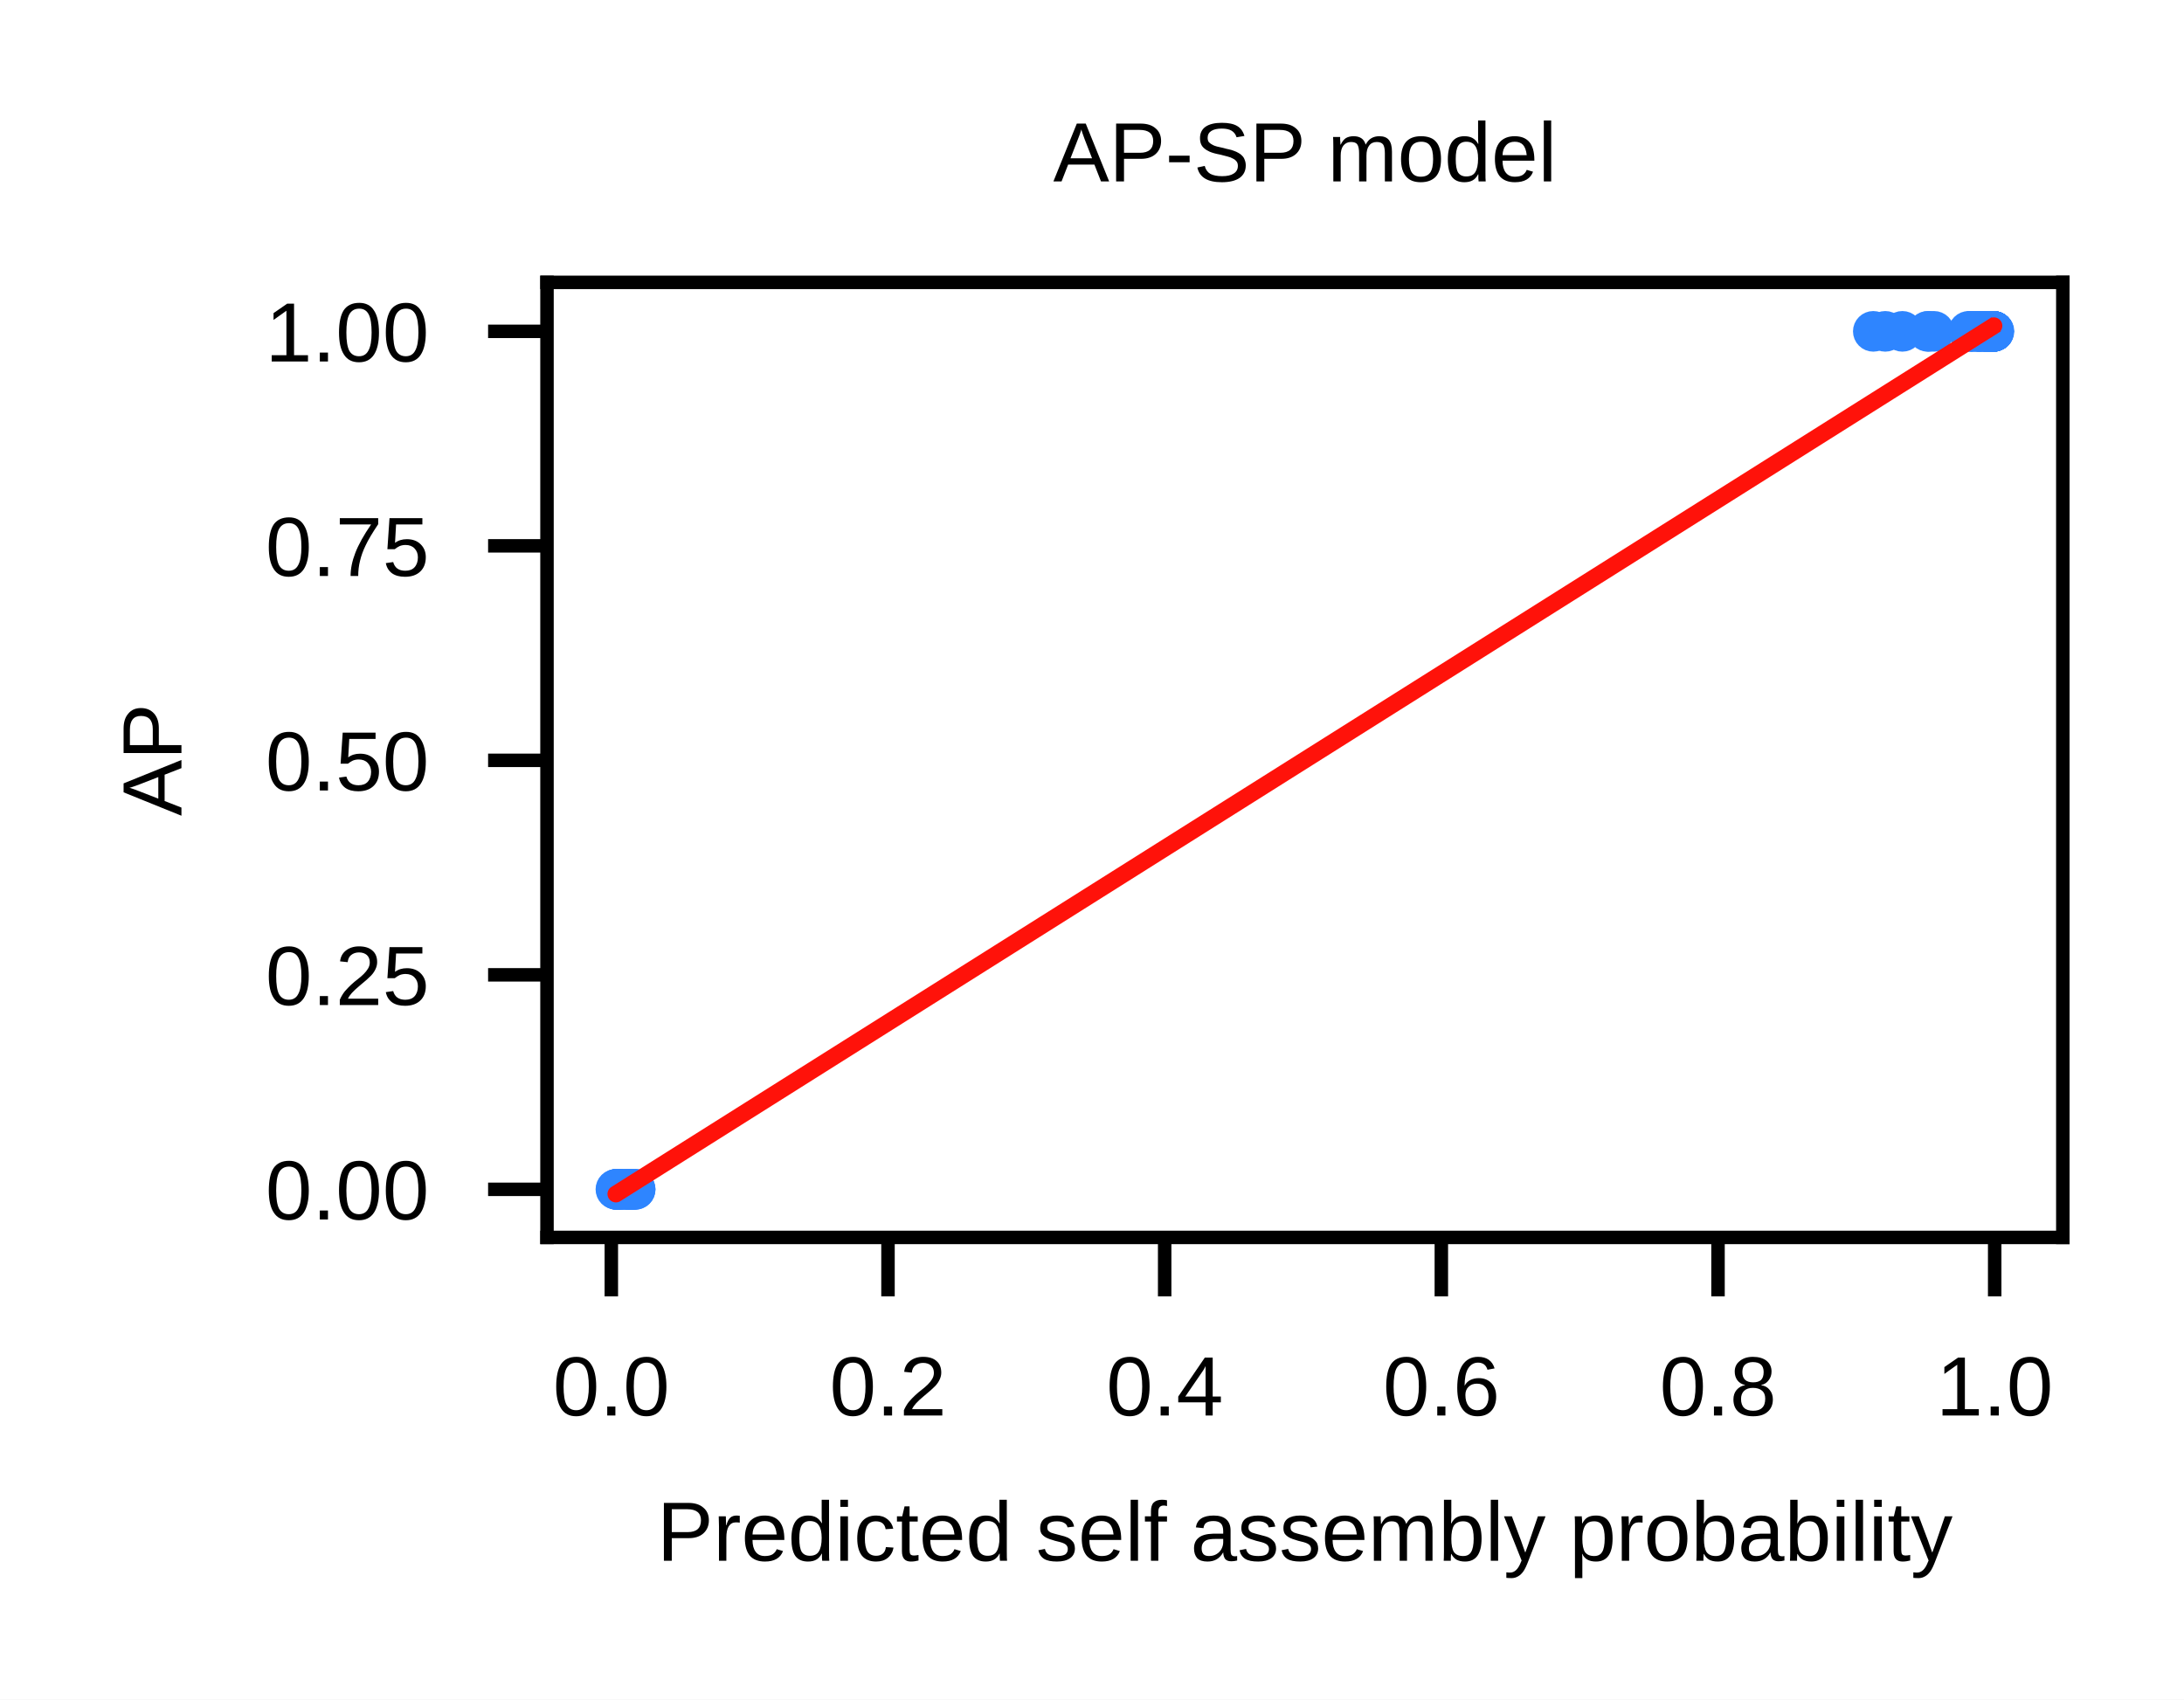
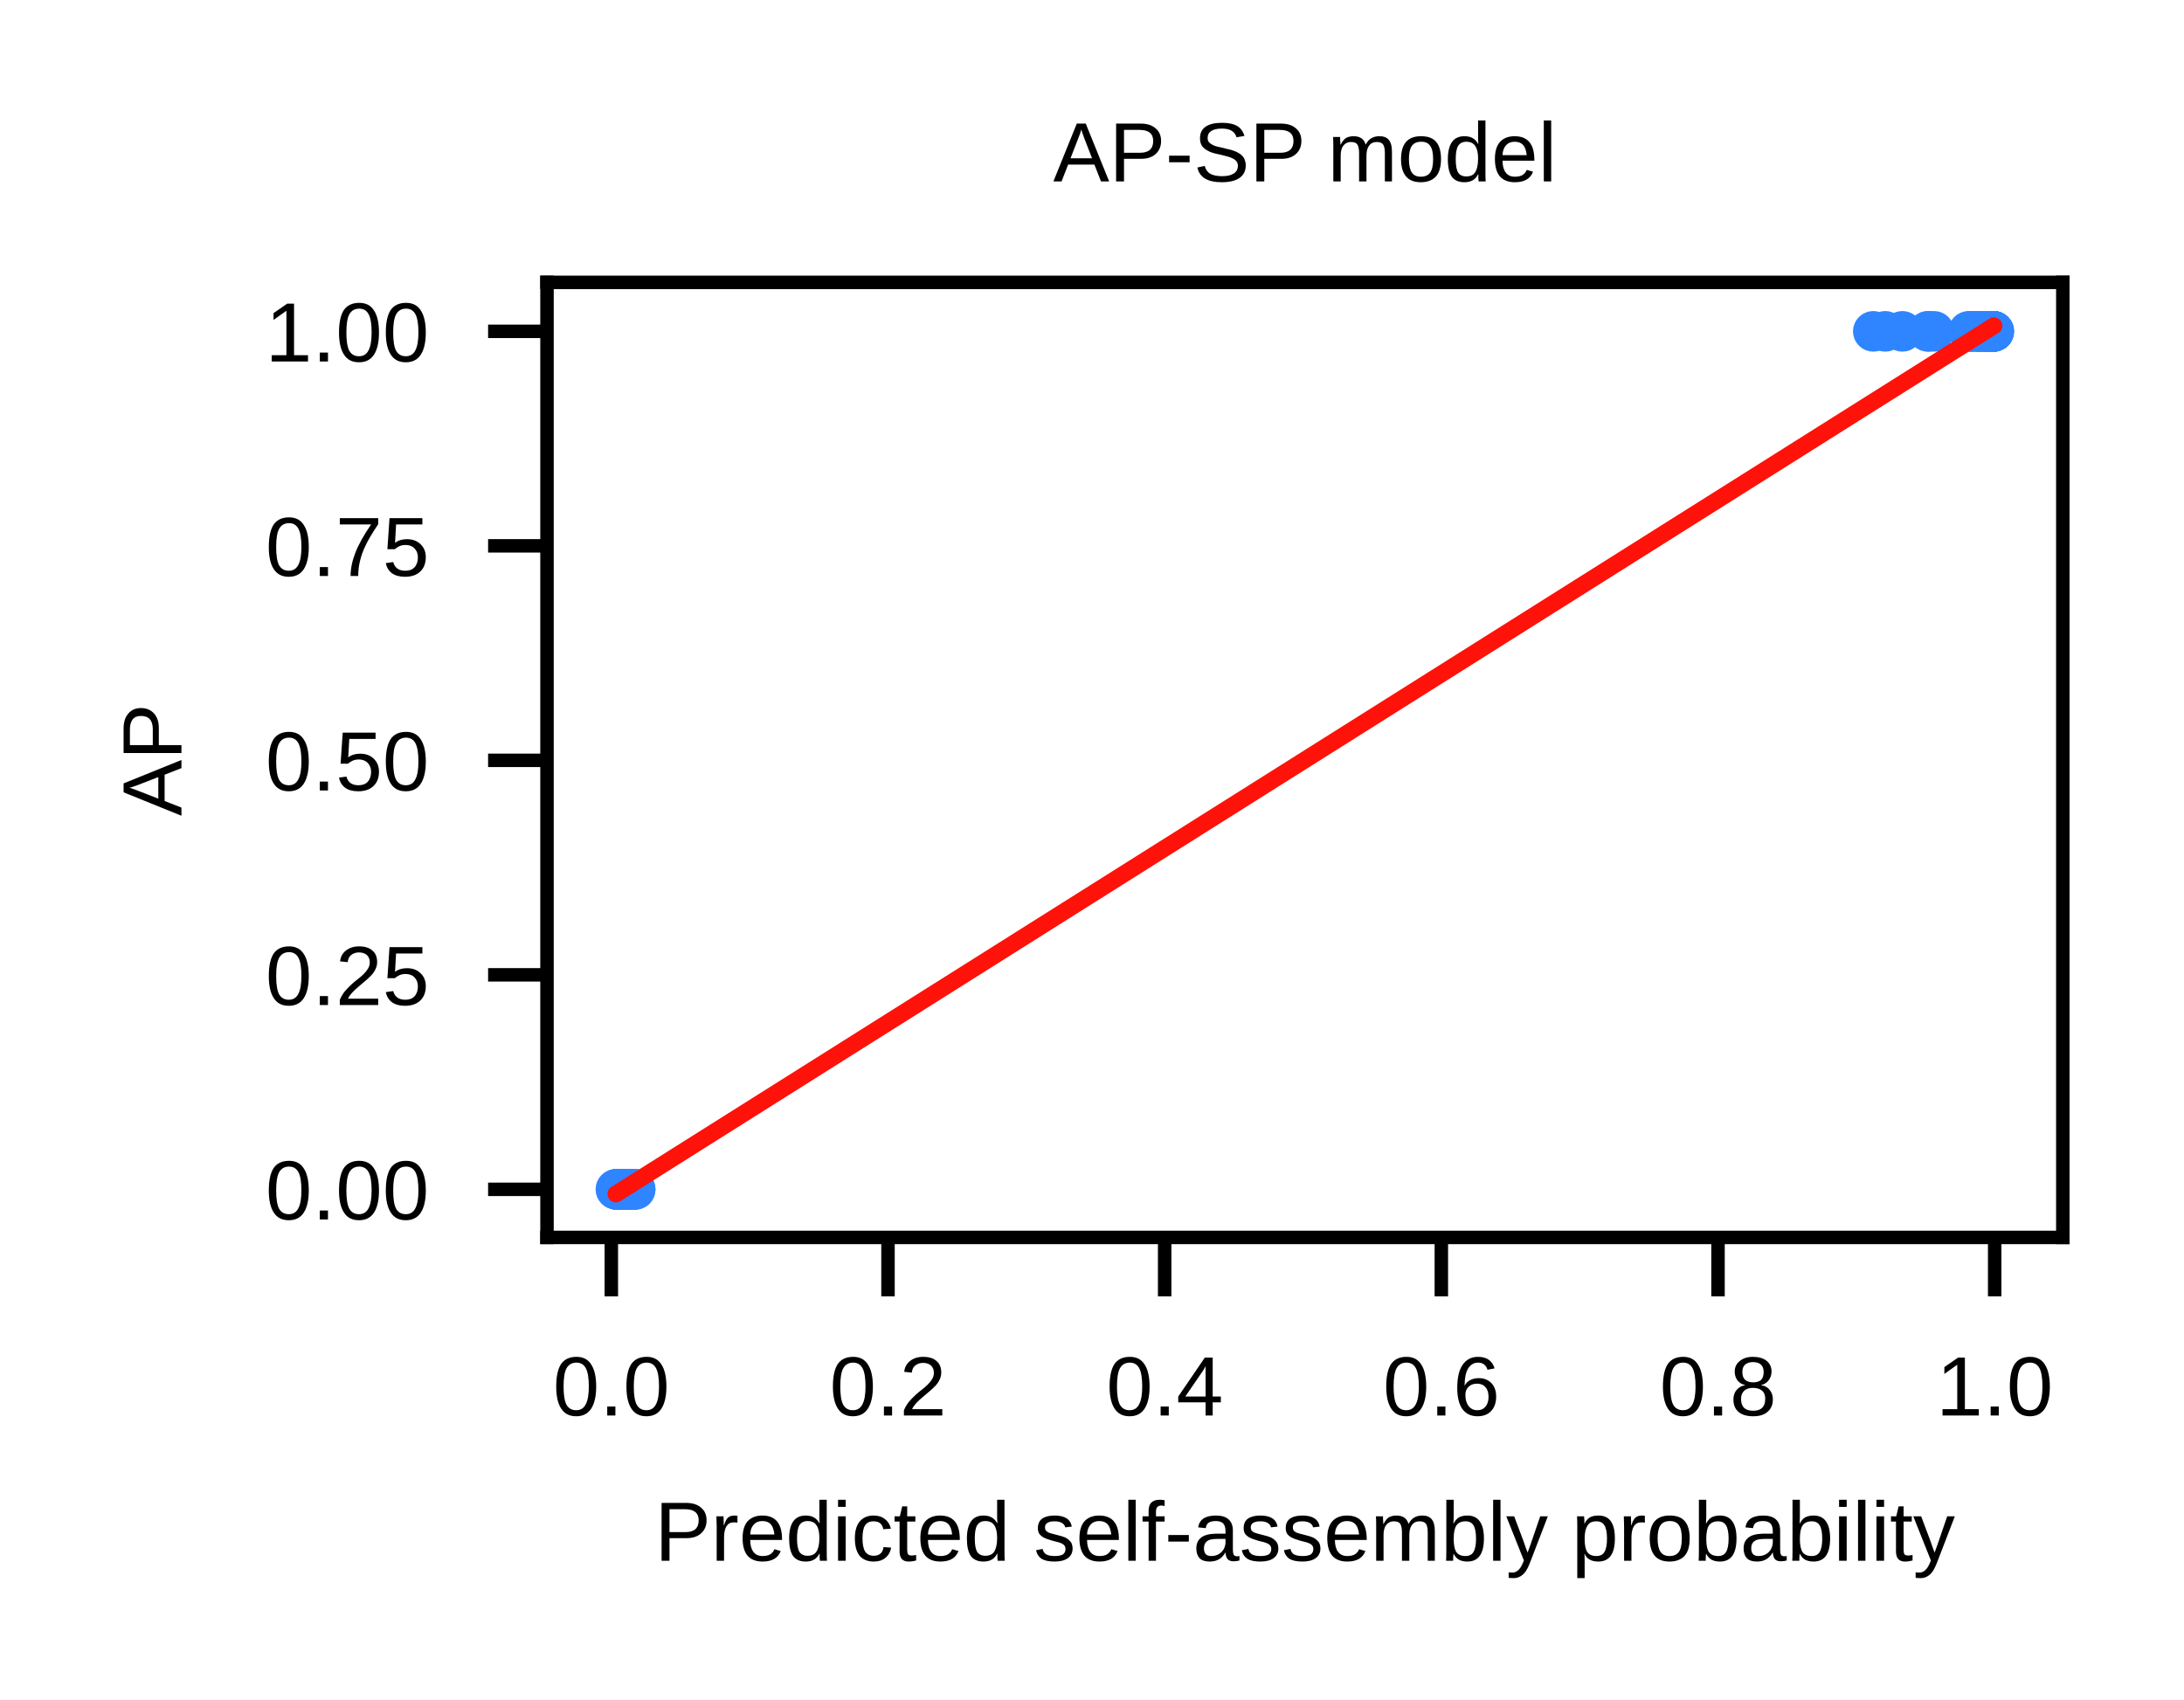
<svg xmlns="http://www.w3.org/2000/svg" xmlns:xlink="http://www.w3.org/1999/xlink" width="129.774pt" height="100.993pt" viewBox="0 0 129.774 100.993" version="1.1">
  <defs>
    <style type="text/css">*{stroke-linejoin: round; stroke-linecap: butt}</style>
  </defs>
  <g id="figure_1">
    <g id="patch_1">
      <path d="M 0 100.993  L 129.774 100.993  L 129.774 0  L 0 0  z " style="fill: #ffffff" />
    </g>
    <g id="axes_1">
      <g id="patch_2">
        <path d="M 32.503 73.529  L 122.574 73.529  L 122.574 16.779  L 32.503 16.779  z " style="fill: #ffffff" />
      </g>
      <g id="PathCollection_1">
        <defs>
-           <path id="mf78490fd3c" d="M 0 0.707  C 0.188 0.707 0.367 0.633 0.5 0.5  C 0.633 0.367 0.707 0.188 0.707 0  C 0.707 -0.188 0.633 -0.367 0.5 -0.5  C 0.367 -0.633 0.188 -0.707 0 -0.707  C -0.188 -0.707 -0.367 -0.633 -0.5 -0.5  C -0.633 -0.367 -0.707 -0.188 -0.707 0  C -0.707 0.188 -0.633 0.367 -0.5 0.5  C -0.367 0.633 -0.188 0.707 0 0.707  z " style="stroke: #2e85ff" />
+           <path id="ma638ff4755" d="M 0 0.707  C 0.188 0.707 0.367 0.633 0.5 0.5  C 0.633 0.367 0.707 0.188 0.707 0  C 0.707 -0.188 0.633 -0.367 0.5 -0.5  C 0.367 -0.633 0.188 -0.707 0 -0.707  C -0.188 -0.707 -0.367 -0.633 -0.5 -0.5  C -0.633 -0.367 -0.707 -0.188 -0.707 0  C -0.707 0.188 -0.633 0.367 -0.5 0.5  C -0.367 0.633 -0.188 0.707 0 0.707  z " style="stroke: #2e85ff" />
        </defs>
-         <g clip-path="url(#pa67c9d4b3b)">
-           <use xlink:href="#mf78490fd3c" x="118.194" y="19.689" style="fill: #2e85ff; stroke: #2e85ff" />
-           <use xlink:href="#mf78490fd3c" x="118.103" y="19.689" style="fill: #2e85ff; stroke: #2e85ff" />
-           <use xlink:href="#mf78490fd3c" x="118.064" y="19.689" style="fill: #2e85ff; stroke: #2e85ff" />
-           <use xlink:href="#mf78490fd3c" x="118.055" y="19.689" style="fill: #2e85ff; stroke: #2e85ff" />
-           <use xlink:href="#mf78490fd3c" x="117.923" y="19.689" style="fill: #2e85ff; stroke: #2e85ff" />
-           <use xlink:href="#mf78490fd3c" x="117.89" y="19.689" style="fill: #2e85ff; stroke: #2e85ff" />
-           <use xlink:href="#mf78490fd3c" x="117.685" y="19.689" style="fill: #2e85ff; stroke: #2e85ff" />
-           <use xlink:href="#mf78490fd3c" x="117.598" y="19.689" style="fill: #2e85ff; stroke: #2e85ff" />
-           <use xlink:href="#mf78490fd3c" x="117.596" y="19.689" style="fill: #2e85ff; stroke: #2e85ff" />
-           <use xlink:href="#mf78490fd3c" x="117.553" y="19.689" style="fill: #2e85ff; stroke: #2e85ff" />
-           <use xlink:href="#mf78490fd3c" x="117.529" y="19.689" style="fill: #2e85ff; stroke: #2e85ff" />
-           <use xlink:href="#mf78490fd3c" x="117.288" y="19.689" style="fill: #2e85ff; stroke: #2e85ff" />
-           <use xlink:href="#mf78490fd3c" x="114.92" y="19.689" style="fill: #2e85ff; stroke: #2e85ff" />
-           <use xlink:href="#mf78490fd3c" x="114.612" y="19.689" style="fill: #2e85ff; stroke: #2e85ff" />
-           <use xlink:href="#mf78490fd3c" x="114.55" y="19.689" style="fill: #2e85ff; stroke: #2e85ff" />
-           <use xlink:href="#mf78490fd3c" x="113.041" y="19.689" style="fill: #2e85ff; stroke: #2e85ff" />
-           <use xlink:href="#mf78490fd3c" x="112.022" y="19.689" style="fill: #2e85ff; stroke: #2e85ff" />
-           <use xlink:href="#mf78490fd3c" x="111.312" y="19.689" style="fill: #2e85ff; stroke: #2e85ff" />
-           <use xlink:href="#mf78490fd3c" x="118.451" y="19.689" style="fill: #2e85ff; stroke: #2e85ff" />
-           <use xlink:href="#mf78490fd3c" x="118.427" y="19.689" style="fill: #2e85ff; stroke: #2e85ff" />
-           <use xlink:href="#mf78490fd3c" x="118.42" y="19.689" style="fill: #2e85ff; stroke: #2e85ff" />
-           <use xlink:href="#mf78490fd3c" x="118.408" y="19.689" style="fill: #2e85ff; stroke: #2e85ff" />
-           <use xlink:href="#mf78490fd3c" x="118.407" y="19.689" style="fill: #2e85ff; stroke: #2e85ff" />
-           <use xlink:href="#mf78490fd3c" x="118.4" y="19.689" style="fill: #2e85ff; stroke: #2e85ff" />
-           <use xlink:href="#mf78490fd3c" x="118.374" y="19.689" style="fill: #2e85ff; stroke: #2e85ff" />
-           <use xlink:href="#mf78490fd3c" x="118.373" y="19.689" style="fill: #2e85ff; stroke: #2e85ff" />
-           <use xlink:href="#mf78490fd3c" x="118.353" y="19.689" style="fill: #2e85ff; stroke: #2e85ff" />
-           <use xlink:href="#mf78490fd3c" x="118.304" y="19.689" style="fill: #2e85ff; stroke: #2e85ff" />
-           <use xlink:href="#mf78490fd3c" x="118.296" y="19.689" style="fill: #2e85ff; stroke: #2e85ff" />
-           <use xlink:href="#mf78490fd3c" x="118.291" y="19.689" style="fill: #2e85ff; stroke: #2e85ff" />
-           <use xlink:href="#mf78490fd3c" x="118.256" y="19.689" style="fill: #2e85ff; stroke: #2e85ff" />
-           <use xlink:href="#mf78490fd3c" x="118.247" y="19.689" style="fill: #2e85ff; stroke: #2e85ff" />
-           <use xlink:href="#mf78490fd3c" x="118.238" y="19.689" style="fill: #2e85ff; stroke: #2e85ff" />
-           <use xlink:href="#mf78490fd3c" x="118.218" y="19.689" style="fill: #2e85ff; stroke: #2e85ff" />
-           <use xlink:href="#mf78490fd3c" x="118.15" y="19.689" style="fill: #2e85ff; stroke: #2e85ff" />
-           <use xlink:href="#mf78490fd3c" x="118.14" y="19.689" style="fill: #2e85ff; stroke: #2e85ff" />
-           <use xlink:href="#mf78490fd3c" x="118.05" y="19.689" style="fill: #2e85ff; stroke: #2e85ff" />
-           <use xlink:href="#mf78490fd3c" x="118.033" y="19.689" style="fill: #2e85ff; stroke: #2e85ff" />
-           <use xlink:href="#mf78490fd3c" x="117.933" y="19.689" style="fill: #2e85ff; stroke: #2e85ff" />
-           <use xlink:href="#mf78490fd3c" x="117.734" y="19.689" style="fill: #2e85ff; stroke: #2e85ff" />
-           <use xlink:href="#mf78490fd3c" x="117.525" y="19.689" style="fill: #2e85ff; stroke: #2e85ff" />
-           <use xlink:href="#mf78490fd3c" x="117.174" y="19.689" style="fill: #2e85ff; stroke: #2e85ff" />
-           <use xlink:href="#mf78490fd3c" x="117.137" y="19.689" style="fill: #2e85ff; stroke: #2e85ff" />
-           <use xlink:href="#mf78490fd3c" x="117.129" y="19.689" style="fill: #2e85ff; stroke: #2e85ff" />
-           <use xlink:href="#mf78490fd3c" x="116.976" y="19.689" style="fill: #2e85ff; stroke: #2e85ff" />
-           <use xlink:href="#mf78490fd3c" x="36.597" y="70.672" style="fill: #2e85ff; stroke: #2e85ff" />
-           <use xlink:href="#mf78490fd3c" x="36.631" y="70.672" style="fill: #2e85ff; stroke: #2e85ff" />
-           <use xlink:href="#mf78490fd3c" x="36.661" y="70.672" style="fill: #2e85ff; stroke: #2e85ff" />
-           <use xlink:href="#mf78490fd3c" x="36.662" y="70.672" style="fill: #2e85ff; stroke: #2e85ff" />
-           <use xlink:href="#mf78490fd3c" x="36.671" y="70.672" style="fill: #2e85ff; stroke: #2e85ff" />
-           <use xlink:href="#mf78490fd3c" x="36.683" y="70.672" style="fill: #2e85ff; stroke: #2e85ff" />
-           <use xlink:href="#mf78490fd3c" x="36.702" y="70.672" style="fill: #2e85ff; stroke: #2e85ff" />
-           <use xlink:href="#mf78490fd3c" x="36.781" y="70.672" style="fill: #2e85ff; stroke: #2e85ff" />
-           <use xlink:href="#mf78490fd3c" x="36.812" y="70.672" style="fill: #2e85ff; stroke: #2e85ff" />
-           <use xlink:href="#mf78490fd3c" x="36.826" y="70.672" style="fill: #2e85ff; stroke: #2e85ff" />
-           <use xlink:href="#mf78490fd3c" x="36.857" y="70.672" style="fill: #2e85ff; stroke: #2e85ff" />
-           <use xlink:href="#mf78490fd3c" x="36.916" y="70.672" style="fill: #2e85ff; stroke: #2e85ff" />
-           <use xlink:href="#mf78490fd3c" x="36.983" y="70.672" style="fill: #2e85ff; stroke: #2e85ff" />
-           <use xlink:href="#mf78490fd3c" x="37.226" y="70.672" style="fill: #2e85ff; stroke: #2e85ff" />
-           <use xlink:href="#mf78490fd3c" x="37.297" y="70.672" style="fill: #2e85ff; stroke: #2e85ff" />
-           <use xlink:href="#mf78490fd3c" x="37.301" y="70.672" style="fill: #2e85ff; stroke: #2e85ff" />
-           <use xlink:href="#mf78490fd3c" x="37.357" y="70.672" style="fill: #2e85ff; stroke: #2e85ff" />
-           <use xlink:href="#mf78490fd3c" x="37.365" y="70.672" style="fill: #2e85ff; stroke: #2e85ff" />
-           <use xlink:href="#mf78490fd3c" x="37.368" y="70.672" style="fill: #2e85ff; stroke: #2e85ff" />
-           <use xlink:href="#mf78490fd3c" x="37.424" y="70.672" style="fill: #2e85ff; stroke: #2e85ff" />
-           <use xlink:href="#mf78490fd3c" x="37.506" y="70.672" style="fill: #2e85ff; stroke: #2e85ff" />
-           <use xlink:href="#mf78490fd3c" x="37.524" y="70.672" style="fill: #2e85ff; stroke: #2e85ff" />
-           <use xlink:href="#mf78490fd3c" x="37.623" y="70.672" style="fill: #2e85ff; stroke: #2e85ff" />
-           <use xlink:href="#mf78490fd3c" x="37.649" y="70.672" style="fill: #2e85ff; stroke: #2e85ff" />
-           <use xlink:href="#mf78490fd3c" x="37.741" y="70.672" style="fill: #2e85ff; stroke: #2e85ff" />
-           <use xlink:href="#mf78490fd3c" x="37.742" y="70.672" style="fill: #2e85ff; stroke: #2e85ff" />
-           <use xlink:href="#mf78490fd3c" x="118.347" y="19.689" style="fill: #2e85ff; stroke: #2e85ff" />
-           <use xlink:href="#mf78490fd3c" x="118.322" y="19.689" style="fill: #2e85ff; stroke: #2e85ff" />
-           <use xlink:href="#mf78490fd3c" x="118.308" y="19.689" style="fill: #2e85ff; stroke: #2e85ff" />
-           <use xlink:href="#mf78490fd3c" x="118.458" y="19.689" style="fill: #2e85ff; stroke: #2e85ff" />
-           <use xlink:href="#mf78490fd3c" x="118.445" y="19.689" style="fill: #2e85ff; stroke: #2e85ff" />
-           <use xlink:href="#mf78490fd3c" x="118.425" y="19.689" style="fill: #2e85ff; stroke: #2e85ff" />
-           <use xlink:href="#mf78490fd3c" x="118.452" y="19.689" style="fill: #2e85ff; stroke: #2e85ff" />
-           <use xlink:href="#mf78490fd3c" x="118.357" y="19.689" style="fill: #2e85ff; stroke: #2e85ff" />
-           <use xlink:href="#mf78490fd3c" x="118.366" y="19.689" style="fill: #2e85ff; stroke: #2e85ff" />
-           <use xlink:href="#mf78490fd3c" x="118.434" y="19.689" style="fill: #2e85ff; stroke: #2e85ff" />
-           <use xlink:href="#mf78490fd3c" x="118.438" y="19.689" style="fill: #2e85ff; stroke: #2e85ff" />
-           <use xlink:href="#mf78490fd3c" x="118.313" y="19.689" style="fill: #2e85ff; stroke: #2e85ff" />
-           <use xlink:href="#mf78490fd3c" x="118.354" y="19.689" style="fill: #2e85ff; stroke: #2e85ff" />
-           <use xlink:href="#mf78490fd3c" x="118.272" y="19.689" style="fill: #2e85ff; stroke: #2e85ff" />
-           <use xlink:href="#mf78490fd3c" x="118.375" y="19.689" style="fill: #2e85ff; stroke: #2e85ff" />
-           <use xlink:href="#mf78490fd3c" x="118.322" y="19.689" style="fill: #2e85ff; stroke: #2e85ff" />
-           <use xlink:href="#mf78490fd3c" x="118.209" y="19.689" style="fill: #2e85ff; stroke: #2e85ff" />
-           <use xlink:href="#mf78490fd3c" x="118.254" y="19.689" style="fill: #2e85ff; stroke: #2e85ff" />
-           <use xlink:href="#mf78490fd3c" x="118.257" y="19.689" style="fill: #2e85ff; stroke: #2e85ff" />
-           <use xlink:href="#mf78490fd3c" x="118.337" y="19.689" style="fill: #2e85ff; stroke: #2e85ff" />
-           <use xlink:href="#mf78490fd3c" x="118.395" y="19.689" style="fill: #2e85ff; stroke: #2e85ff" />
-           <use xlink:href="#mf78490fd3c" x="118.382" y="19.689" style="fill: #2e85ff; stroke: #2e85ff" />
-           <use xlink:href="#mf78490fd3c" x="118.43" y="19.689" style="fill: #2e85ff; stroke: #2e85ff" />
-           <use xlink:href="#mf78490fd3c" x="118.371" y="19.689" style="fill: #2e85ff; stroke: #2e85ff" />
-           <use xlink:href="#mf78490fd3c" x="118.37" y="19.689" style="fill: #2e85ff; stroke: #2e85ff" />
-           <use xlink:href="#mf78490fd3c" x="118.349" y="19.689" style="fill: #2e85ff; stroke: #2e85ff" />
-           <use xlink:href="#mf78490fd3c" x="118.375" y="19.689" style="fill: #2e85ff; stroke: #2e85ff" />
-           <use xlink:href="#mf78490fd3c" x="118.277" y="19.689" style="fill: #2e85ff; stroke: #2e85ff" />
-           <use xlink:href="#mf78490fd3c" x="118.44" y="19.689" style="fill: #2e85ff; stroke: #2e85ff" />
-           <use xlink:href="#mf78490fd3c" x="118.398" y="19.689" style="fill: #2e85ff; stroke: #2e85ff" />
-           <use xlink:href="#mf78490fd3c" x="118.31" y="19.689" style="fill: #2e85ff; stroke: #2e85ff" />
-           <use xlink:href="#mf78490fd3c" x="118.361" y="19.689" style="fill: #2e85ff; stroke: #2e85ff" />
-           <use xlink:href="#mf78490fd3c" x="118.32" y="19.689" style="fill: #2e85ff; stroke: #2e85ff" />
-           <use xlink:href="#mf78490fd3c" x="118.22" y="19.689" style="fill: #2e85ff; stroke: #2e85ff" />
-           <use xlink:href="#mf78490fd3c" x="118.317" y="19.689" style="fill: #2e85ff; stroke: #2e85ff" />
-           <use xlink:href="#mf78490fd3c" x="118.433" y="19.689" style="fill: #2e85ff; stroke: #2e85ff" />
-           <use xlink:href="#mf78490fd3c" x="118.424" y="19.689" style="fill: #2e85ff; stroke: #2e85ff" />
-           <use xlink:href="#mf78490fd3c" x="118.282" y="19.689" style="fill: #2e85ff; stroke: #2e85ff" />
-           <use xlink:href="#mf78490fd3c" x="118.241" y="19.689" style="fill: #2e85ff; stroke: #2e85ff" />
-           <use xlink:href="#mf78490fd3c" x="118.373" y="19.689" style="fill: #2e85ff; stroke: #2e85ff" />
-           <use xlink:href="#mf78490fd3c" x="118.48" y="19.689" style="fill: #2e85ff; stroke: #2e85ff" />
-           <use xlink:href="#mf78490fd3c" x="118.385" y="19.689" style="fill: #2e85ff; stroke: #2e85ff" />
-           <use xlink:href="#mf78490fd3c" x="118.349" y="19.689" style="fill: #2e85ff; stroke: #2e85ff" />
-           <use xlink:href="#mf78490fd3c" x="118.35" y="19.689" style="fill: #2e85ff; stroke: #2e85ff" />
-           <use xlink:href="#mf78490fd3c" x="118.39" y="19.689" style="fill: #2e85ff; stroke: #2e85ff" />
-           <use xlink:href="#mf78490fd3c" x="118.131" y="19.689" style="fill: #2e85ff; stroke: #2e85ff" />
-           <use xlink:href="#mf78490fd3c" x="118.412" y="19.689" style="fill: #2e85ff; stroke: #2e85ff" />
-           <use xlink:href="#mf78490fd3c" x="118.399" y="19.689" style="fill: #2e85ff; stroke: #2e85ff" />
-           <use xlink:href="#mf78490fd3c" x="118.164" y="19.689" style="fill: #2e85ff; stroke: #2e85ff" />
-           <use xlink:href="#mf78490fd3c" x="118.416" y="19.689" style="fill: #2e85ff; stroke: #2e85ff" />
-           <use xlink:href="#mf78490fd3c" x="118.306" y="19.689" style="fill: #2e85ff; stroke: #2e85ff" />
-           <use xlink:href="#mf78490fd3c" x="118.22" y="19.689" style="fill: #2e85ff; stroke: #2e85ff" />
-           <use xlink:href="#mf78490fd3c" x="118.232" y="19.689" style="fill: #2e85ff; stroke: #2e85ff" />
-           <use xlink:href="#mf78490fd3c" x="118.331" y="19.689" style="fill: #2e85ff; stroke: #2e85ff" />
-           <use xlink:href="#mf78490fd3c" x="118.417" y="19.689" style="fill: #2e85ff; stroke: #2e85ff" />
-           <use xlink:href="#mf78490fd3c" x="118.231" y="19.689" style="fill: #2e85ff; stroke: #2e85ff" />
-           <use xlink:href="#mf78490fd3c" x="118.449" y="19.689" style="fill: #2e85ff; stroke: #2e85ff" />
-           <use xlink:href="#mf78490fd3c" x="118.263" y="19.689" style="fill: #2e85ff; stroke: #2e85ff" />
-           <use xlink:href="#mf78490fd3c" x="118.461" y="19.689" style="fill: #2e85ff; stroke: #2e85ff" />
-           <use xlink:href="#mf78490fd3c" x="118.094" y="19.689" style="fill: #2e85ff; stroke: #2e85ff" />
-           <use xlink:href="#mf78490fd3c" x="118.333" y="19.689" style="fill: #2e85ff; stroke: #2e85ff" />
-           <use xlink:href="#mf78490fd3c" x="118.447" y="19.689" style="fill: #2e85ff; stroke: #2e85ff" />
-           <use xlink:href="#mf78490fd3c" x="118.43" y="19.689" style="fill: #2e85ff; stroke: #2e85ff" />
+         <g clip-path="url(#p8ac80aafd2)">
+           <use xlink:href="#ma638ff4755" x="118.194" y="19.689" style="fill: #2e85ff; stroke: #2e85ff" />
+           <use xlink:href="#ma638ff4755" x="118.103" y="19.689" style="fill: #2e85ff; stroke: #2e85ff" />
+           <use xlink:href="#ma638ff4755" x="118.064" y="19.689" style="fill: #2e85ff; stroke: #2e85ff" />
+           <use xlink:href="#ma638ff4755" x="118.055" y="19.689" style="fill: #2e85ff; stroke: #2e85ff" />
+           <use xlink:href="#ma638ff4755" x="117.923" y="19.689" style="fill: #2e85ff; stroke: #2e85ff" />
+           <use xlink:href="#ma638ff4755" x="117.89" y="19.689" style="fill: #2e85ff; stroke: #2e85ff" />
+           <use xlink:href="#ma638ff4755" x="117.685" y="19.689" style="fill: #2e85ff; stroke: #2e85ff" />
+           <use xlink:href="#ma638ff4755" x="117.598" y="19.689" style="fill: #2e85ff; stroke: #2e85ff" />
+           <use xlink:href="#ma638ff4755" x="117.596" y="19.689" style="fill: #2e85ff; stroke: #2e85ff" />
+           <use xlink:href="#ma638ff4755" x="117.553" y="19.689" style="fill: #2e85ff; stroke: #2e85ff" />
+           <use xlink:href="#ma638ff4755" x="117.529" y="19.689" style="fill: #2e85ff; stroke: #2e85ff" />
+           <use xlink:href="#ma638ff4755" x="117.288" y="19.689" style="fill: #2e85ff; stroke: #2e85ff" />
+           <use xlink:href="#ma638ff4755" x="114.92" y="19.689" style="fill: #2e85ff; stroke: #2e85ff" />
+           <use xlink:href="#ma638ff4755" x="114.612" y="19.689" style="fill: #2e85ff; stroke: #2e85ff" />
+           <use xlink:href="#ma638ff4755" x="114.55" y="19.689" style="fill: #2e85ff; stroke: #2e85ff" />
+           <use xlink:href="#ma638ff4755" x="113.041" y="19.689" style="fill: #2e85ff; stroke: #2e85ff" />
+           <use xlink:href="#ma638ff4755" x="112.022" y="19.689" style="fill: #2e85ff; stroke: #2e85ff" />
+           <use xlink:href="#ma638ff4755" x="111.312" y="19.689" style="fill: #2e85ff; stroke: #2e85ff" />
+           <use xlink:href="#ma638ff4755" x="118.451" y="19.689" style="fill: #2e85ff; stroke: #2e85ff" />
+           <use xlink:href="#ma638ff4755" x="118.427" y="19.689" style="fill: #2e85ff; stroke: #2e85ff" />
+           <use xlink:href="#ma638ff4755" x="118.42" y="19.689" style="fill: #2e85ff; stroke: #2e85ff" />
+           <use xlink:href="#ma638ff4755" x="118.408" y="19.689" style="fill: #2e85ff; stroke: #2e85ff" />
+           <use xlink:href="#ma638ff4755" x="118.407" y="19.689" style="fill: #2e85ff; stroke: #2e85ff" />
+           <use xlink:href="#ma638ff4755" x="118.4" y="19.689" style="fill: #2e85ff; stroke: #2e85ff" />
+           <use xlink:href="#ma638ff4755" x="118.374" y="19.689" style="fill: #2e85ff; stroke: #2e85ff" />
+           <use xlink:href="#ma638ff4755" x="118.373" y="19.689" style="fill: #2e85ff; stroke: #2e85ff" />
+           <use xlink:href="#ma638ff4755" x="118.353" y="19.689" style="fill: #2e85ff; stroke: #2e85ff" />
+           <use xlink:href="#ma638ff4755" x="118.304" y="19.689" style="fill: #2e85ff; stroke: #2e85ff" />
+           <use xlink:href="#ma638ff4755" x="118.296" y="19.689" style="fill: #2e85ff; stroke: #2e85ff" />
+           <use xlink:href="#ma638ff4755" x="118.291" y="19.689" style="fill: #2e85ff; stroke: #2e85ff" />
+           <use xlink:href="#ma638ff4755" x="118.256" y="19.689" style="fill: #2e85ff; stroke: #2e85ff" />
+           <use xlink:href="#ma638ff4755" x="118.247" y="19.689" style="fill: #2e85ff; stroke: #2e85ff" />
+           <use xlink:href="#ma638ff4755" x="118.238" y="19.689" style="fill: #2e85ff; stroke: #2e85ff" />
+           <use xlink:href="#ma638ff4755" x="118.218" y="19.689" style="fill: #2e85ff; stroke: #2e85ff" />
+           <use xlink:href="#ma638ff4755" x="118.15" y="19.689" style="fill: #2e85ff; stroke: #2e85ff" />
+           <use xlink:href="#ma638ff4755" x="118.14" y="19.689" style="fill: #2e85ff; stroke: #2e85ff" />
+           <use xlink:href="#ma638ff4755" x="118.05" y="19.689" style="fill: #2e85ff; stroke: #2e85ff" />
+           <use xlink:href="#ma638ff4755" x="118.033" y="19.689" style="fill: #2e85ff; stroke: #2e85ff" />
+           <use xlink:href="#ma638ff4755" x="117.933" y="19.689" style="fill: #2e85ff; stroke: #2e85ff" />
+           <use xlink:href="#ma638ff4755" x="117.734" y="19.689" style="fill: #2e85ff; stroke: #2e85ff" />
+           <use xlink:href="#ma638ff4755" x="117.525" y="19.689" style="fill: #2e85ff; stroke: #2e85ff" />
+           <use xlink:href="#ma638ff4755" x="117.174" y="19.689" style="fill: #2e85ff; stroke: #2e85ff" />
+           <use xlink:href="#ma638ff4755" x="117.137" y="19.689" style="fill: #2e85ff; stroke: #2e85ff" />
+           <use xlink:href="#ma638ff4755" x="117.129" y="19.689" style="fill: #2e85ff; stroke: #2e85ff" />
+           <use xlink:href="#ma638ff4755" x="116.976" y="19.689" style="fill: #2e85ff; stroke: #2e85ff" />
+           <use xlink:href="#ma638ff4755" x="36.597" y="70.672" style="fill: #2e85ff; stroke: #2e85ff" />
+           <use xlink:href="#ma638ff4755" x="36.631" y="70.672" style="fill: #2e85ff; stroke: #2e85ff" />
+           <use xlink:href="#ma638ff4755" x="36.661" y="70.672" style="fill: #2e85ff; stroke: #2e85ff" />
+           <use xlink:href="#ma638ff4755" x="36.662" y="70.672" style="fill: #2e85ff; stroke: #2e85ff" />
+           <use xlink:href="#ma638ff4755" x="36.671" y="70.672" style="fill: #2e85ff; stroke: #2e85ff" />
+           <use xlink:href="#ma638ff4755" x="36.683" y="70.672" style="fill: #2e85ff; stroke: #2e85ff" />
+           <use xlink:href="#ma638ff4755" x="36.702" y="70.672" style="fill: #2e85ff; stroke: #2e85ff" />
+           <use xlink:href="#ma638ff4755" x="36.781" y="70.672" style="fill: #2e85ff; stroke: #2e85ff" />
+           <use xlink:href="#ma638ff4755" x="36.812" y="70.672" style="fill: #2e85ff; stroke: #2e85ff" />
+           <use xlink:href="#ma638ff4755" x="36.826" y="70.672" style="fill: #2e85ff; stroke: #2e85ff" />
+           <use xlink:href="#ma638ff4755" x="36.857" y="70.672" style="fill: #2e85ff; stroke: #2e85ff" />
+           <use xlink:href="#ma638ff4755" x="36.916" y="70.672" style="fill: #2e85ff; stroke: #2e85ff" />
+           <use xlink:href="#ma638ff4755" x="36.983" y="70.672" style="fill: #2e85ff; stroke: #2e85ff" />
+           <use xlink:href="#ma638ff4755" x="37.226" y="70.672" style="fill: #2e85ff; stroke: #2e85ff" />
+           <use xlink:href="#ma638ff4755" x="37.297" y="70.672" style="fill: #2e85ff; stroke: #2e85ff" />
+           <use xlink:href="#ma638ff4755" x="37.301" y="70.672" style="fill: #2e85ff; stroke: #2e85ff" />
+           <use xlink:href="#ma638ff4755" x="37.357" y="70.672" style="fill: #2e85ff; stroke: #2e85ff" />
+           <use xlink:href="#ma638ff4755" x="37.365" y="70.672" style="fill: #2e85ff; stroke: #2e85ff" />
+           <use xlink:href="#ma638ff4755" x="37.368" y="70.672" style="fill: #2e85ff; stroke: #2e85ff" />
+           <use xlink:href="#ma638ff4755" x="37.424" y="70.672" style="fill: #2e85ff; stroke: #2e85ff" />
+           <use xlink:href="#ma638ff4755" x="37.506" y="70.672" style="fill: #2e85ff; stroke: #2e85ff" />
+           <use xlink:href="#ma638ff4755" x="37.524" y="70.672" style="fill: #2e85ff; stroke: #2e85ff" />
+           <use xlink:href="#ma638ff4755" x="37.623" y="70.672" style="fill: #2e85ff; stroke: #2e85ff" />
+           <use xlink:href="#ma638ff4755" x="37.649" y="70.672" style="fill: #2e85ff; stroke: #2e85ff" />
+           <use xlink:href="#ma638ff4755" x="37.741" y="70.672" style="fill: #2e85ff; stroke: #2e85ff" />
+           <use xlink:href="#ma638ff4755" x="37.742" y="70.672" style="fill: #2e85ff; stroke: #2e85ff" />
+           <use xlink:href="#ma638ff4755" x="118.347" y="19.689" style="fill: #2e85ff; stroke: #2e85ff" />
+           <use xlink:href="#ma638ff4755" x="118.322" y="19.689" style="fill: #2e85ff; stroke: #2e85ff" />
+           <use xlink:href="#ma638ff4755" x="118.308" y="19.689" style="fill: #2e85ff; stroke: #2e85ff" />
+           <use xlink:href="#ma638ff4755" x="118.458" y="19.689" style="fill: #2e85ff; stroke: #2e85ff" />
+           <use xlink:href="#ma638ff4755" x="118.445" y="19.689" style="fill: #2e85ff; stroke: #2e85ff" />
+           <use xlink:href="#ma638ff4755" x="118.425" y="19.689" style="fill: #2e85ff; stroke: #2e85ff" />
+           <use xlink:href="#ma638ff4755" x="118.452" y="19.689" style="fill: #2e85ff; stroke: #2e85ff" />
+           <use xlink:href="#ma638ff4755" x="118.357" y="19.689" style="fill: #2e85ff; stroke: #2e85ff" />
+           <use xlink:href="#ma638ff4755" x="118.366" y="19.689" style="fill: #2e85ff; stroke: #2e85ff" />
+           <use xlink:href="#ma638ff4755" x="118.434" y="19.689" style="fill: #2e85ff; stroke: #2e85ff" />
+           <use xlink:href="#ma638ff4755" x="118.438" y="19.689" style="fill: #2e85ff; stroke: #2e85ff" />
+           <use xlink:href="#ma638ff4755" x="118.313" y="19.689" style="fill: #2e85ff; stroke: #2e85ff" />
+           <use xlink:href="#ma638ff4755" x="118.354" y="19.689" style="fill: #2e85ff; stroke: #2e85ff" />
+           <use xlink:href="#ma638ff4755" x="118.272" y="19.689" style="fill: #2e85ff; stroke: #2e85ff" />
+           <use xlink:href="#ma638ff4755" x="118.375" y="19.689" style="fill: #2e85ff; stroke: #2e85ff" />
+           <use xlink:href="#ma638ff4755" x="118.322" y="19.689" style="fill: #2e85ff; stroke: #2e85ff" />
+           <use xlink:href="#ma638ff4755" x="118.209" y="19.689" style="fill: #2e85ff; stroke: #2e85ff" />
+           <use xlink:href="#ma638ff4755" x="118.254" y="19.689" style="fill: #2e85ff; stroke: #2e85ff" />
+           <use xlink:href="#ma638ff4755" x="118.257" y="19.689" style="fill: #2e85ff; stroke: #2e85ff" />
+           <use xlink:href="#ma638ff4755" x="118.337" y="19.689" style="fill: #2e85ff; stroke: #2e85ff" />
+           <use xlink:href="#ma638ff4755" x="118.395" y="19.689" style="fill: #2e85ff; stroke: #2e85ff" />
+           <use xlink:href="#ma638ff4755" x="118.382" y="19.689" style="fill: #2e85ff; stroke: #2e85ff" />
+           <use xlink:href="#ma638ff4755" x="118.43" y="19.689" style="fill: #2e85ff; stroke: #2e85ff" />
+           <use xlink:href="#ma638ff4755" x="118.371" y="19.689" style="fill: #2e85ff; stroke: #2e85ff" />
+           <use xlink:href="#ma638ff4755" x="118.37" y="19.689" style="fill: #2e85ff; stroke: #2e85ff" />
+           <use xlink:href="#ma638ff4755" x="118.349" y="19.689" style="fill: #2e85ff; stroke: #2e85ff" />
+           <use xlink:href="#ma638ff4755" x="118.375" y="19.689" style="fill: #2e85ff; stroke: #2e85ff" />
+           <use xlink:href="#ma638ff4755" x="118.277" y="19.689" style="fill: #2e85ff; stroke: #2e85ff" />
+           <use xlink:href="#ma638ff4755" x="118.44" y="19.689" style="fill: #2e85ff; stroke: #2e85ff" />
+           <use xlink:href="#ma638ff4755" x="118.398" y="19.689" style="fill: #2e85ff; stroke: #2e85ff" />
+           <use xlink:href="#ma638ff4755" x="118.31" y="19.689" style="fill: #2e85ff; stroke: #2e85ff" />
+           <use xlink:href="#ma638ff4755" x="118.361" y="19.689" style="fill: #2e85ff; stroke: #2e85ff" />
+           <use xlink:href="#ma638ff4755" x="118.32" y="19.689" style="fill: #2e85ff; stroke: #2e85ff" />
+           <use xlink:href="#ma638ff4755" x="118.22" y="19.689" style="fill: #2e85ff; stroke: #2e85ff" />
+           <use xlink:href="#ma638ff4755" x="118.317" y="19.689" style="fill: #2e85ff; stroke: #2e85ff" />
+           <use xlink:href="#ma638ff4755" x="118.433" y="19.689" style="fill: #2e85ff; stroke: #2e85ff" />
+           <use xlink:href="#ma638ff4755" x="118.424" y="19.689" style="fill: #2e85ff; stroke: #2e85ff" />
+           <use xlink:href="#ma638ff4755" x="118.282" y="19.689" style="fill: #2e85ff; stroke: #2e85ff" />
+           <use xlink:href="#ma638ff4755" x="118.241" y="19.689" style="fill: #2e85ff; stroke: #2e85ff" />
+           <use xlink:href="#ma638ff4755" x="118.373" y="19.689" style="fill: #2e85ff; stroke: #2e85ff" />
+           <use xlink:href="#ma638ff4755" x="118.48" y="19.689" style="fill: #2e85ff; stroke: #2e85ff" />
+           <use xlink:href="#ma638ff4755" x="118.385" y="19.689" style="fill: #2e85ff; stroke: #2e85ff" />
+           <use xlink:href="#ma638ff4755" x="118.349" y="19.689" style="fill: #2e85ff; stroke: #2e85ff" />
+           <use xlink:href="#ma638ff4755" x="118.35" y="19.689" style="fill: #2e85ff; stroke: #2e85ff" />
+           <use xlink:href="#ma638ff4755" x="118.39" y="19.689" style="fill: #2e85ff; stroke: #2e85ff" />
+           <use xlink:href="#ma638ff4755" x="118.131" y="19.689" style="fill: #2e85ff; stroke: #2e85ff" />
+           <use xlink:href="#ma638ff4755" x="118.412" y="19.689" style="fill: #2e85ff; stroke: #2e85ff" />
+           <use xlink:href="#ma638ff4755" x="118.399" y="19.689" style="fill: #2e85ff; stroke: #2e85ff" />
+           <use xlink:href="#ma638ff4755" x="118.164" y="19.689" style="fill: #2e85ff; stroke: #2e85ff" />
+           <use xlink:href="#ma638ff4755" x="118.416" y="19.689" style="fill: #2e85ff; stroke: #2e85ff" />
+           <use xlink:href="#ma638ff4755" x="118.306" y="19.689" style="fill: #2e85ff; stroke: #2e85ff" />
+           <use xlink:href="#ma638ff4755" x="118.22" y="19.689" style="fill: #2e85ff; stroke: #2e85ff" />
+           <use xlink:href="#ma638ff4755" x="118.232" y="19.689" style="fill: #2e85ff; stroke: #2e85ff" />
+           <use xlink:href="#ma638ff4755" x="118.331" y="19.689" style="fill: #2e85ff; stroke: #2e85ff" />
+           <use xlink:href="#ma638ff4755" x="118.417" y="19.689" style="fill: #2e85ff; stroke: #2e85ff" />
+           <use xlink:href="#ma638ff4755" x="118.231" y="19.689" style="fill: #2e85ff; stroke: #2e85ff" />
+           <use xlink:href="#ma638ff4755" x="118.449" y="19.689" style="fill: #2e85ff; stroke: #2e85ff" />
+           <use xlink:href="#ma638ff4755" x="118.263" y="19.689" style="fill: #2e85ff; stroke: #2e85ff" />
+           <use xlink:href="#ma638ff4755" x="118.461" y="19.689" style="fill: #2e85ff; stroke: #2e85ff" />
+           <use xlink:href="#ma638ff4755" x="118.094" y="19.689" style="fill: #2e85ff; stroke: #2e85ff" />
+           <use xlink:href="#ma638ff4755" x="118.333" y="19.689" style="fill: #2e85ff; stroke: #2e85ff" />
+           <use xlink:href="#ma638ff4755" x="118.447" y="19.689" style="fill: #2e85ff; stroke: #2e85ff" />
+           <use xlink:href="#ma638ff4755" x="118.43" y="19.689" style="fill: #2e85ff; stroke: #2e85ff" />
        </g>
      </g>
      <g id="matplotlib.axis_1">
        <g id="xtick_1">
          <g id="line2d_1">
            <defs>
-               <path id="m5b6ef21914" d="M 0 0  L 0 3.5  " style="stroke: #000000; stroke-width: 0.8" />
+               <path id="mf7ab681828" d="M 0 0  L 0 3.5  " style="stroke: #000000; stroke-width: 0.8" />
            </defs>
            <g>
-               <use xlink:href="#m5b6ef21914" x="36.325" y="73.529" style="stroke: #000000; stroke-width: 0.8" />
+               <use xlink:href="#mf7ab681828" x="36.325" y="73.529" style="stroke: #000000; stroke-width: 0.8" />
            </g>
          </g>
          <g id="text_1">
            <text style="font: 5px 'Arial'; text-anchor: middle" x="36.325" y="84.107" transform="rotate(-0 36.32488 84.10742)">0.0</text>
          </g>
        </g>
        <g id="xtick_2">
          <g id="line2d_2">
            <g>
-               <use xlink:href="#m5b6ef21914" x="52.765" y="73.529" style="stroke: #000000; stroke-width: 0.8" />
+               <use xlink:href="#mf7ab681828" x="52.765" y="73.529" style="stroke: #000000; stroke-width: 0.8" />
            </g>
          </g>
          <g id="text_2">
            <text style="font: 5px 'Arial'; text-anchor: middle" x="52.765" y="84.107" transform="rotate(-0 52.76484 84.10742)">0.2</text>
          </g>
        </g>
        <g id="xtick_3">
          <g id="line2d_3">
            <g>
-               <use xlink:href="#m5b6ef21914" x="69.205" y="73.529" style="stroke: #000000; stroke-width: 0.8" />
+               <use xlink:href="#mf7ab681828" x="69.205" y="73.529" style="stroke: #000000; stroke-width: 0.8" />
            </g>
          </g>
          <g id="text_3">
            <text style="font: 5px 'Arial'; text-anchor: middle" x="69.205" y="84.107" transform="rotate(-0 69.2048 84.10742)">0.4</text>
          </g>
        </g>
        <g id="xtick_4">
          <g id="line2d_4">
            <g>
-               <use xlink:href="#m5b6ef21914" x="85.645" y="73.529" style="stroke: #000000; stroke-width: 0.8" />
+               <use xlink:href="#mf7ab681828" x="85.645" y="73.529" style="stroke: #000000; stroke-width: 0.8" />
            </g>
          </g>
          <g id="text_4">
            <text style="font: 5px 'Arial'; text-anchor: middle" x="85.645" y="84.107" transform="rotate(-0 85.64475 84.10742)">0.6</text>
          </g>
        </g>
        <g id="xtick_5">
          <g id="line2d_5">
            <g>
-               <use xlink:href="#m5b6ef21914" x="102.085" y="73.529" style="stroke: #000000; stroke-width: 0.8" />
+               <use xlink:href="#mf7ab681828" x="102.085" y="73.529" style="stroke: #000000; stroke-width: 0.8" />
            </g>
          </g>
          <g id="text_5">
            <text style="font: 5px 'Arial'; text-anchor: middle" x="102.085" y="84.107" transform="rotate(-0 102.0847 84.10742)">0.8</text>
          </g>
        </g>
        <g id="xtick_6">
          <g id="line2d_6">
            <g>
-               <use xlink:href="#m5b6ef21914" x="118.525" y="73.529" style="stroke: #000000; stroke-width: 0.8" />
+               <use xlink:href="#mf7ab681828" x="118.525" y="73.529" style="stroke: #000000; stroke-width: 0.8" />
            </g>
          </g>
          <g id="text_6">
            <text style="font: 5px 'Arial'; text-anchor: middle" x="118.525" y="84.107" transform="rotate(-0 118.5247 84.10742)">1.0</text>
          </g>
        </g>
        <g id="text_7">
-           <text style="font: 5px 'Arial'; text-anchor: middle" x="77.539" y="92.741" transform="rotate(-0 77.53856 92.74101)">Predicted self assembly probability</text>
+           <text style="font: 5px 'Arial'; text-anchor: middle" x="77.539" y="92.741" transform="rotate(-0 77.53856 92.74101)">Predicted self-assembly probability</text>
        </g>
      </g>
      <g id="matplotlib.axis_2">
        <g id="ytick_1">
          <g id="line2d_7">
            <defs>
-               <path id="mab2647be30" d="M 0 0  L -3.5 0  " style="stroke: #000000; stroke-width: 0.8" />
+               <path id="m9ee5418243" d="M 0 0  L -3.5 0  " style="stroke: #000000; stroke-width: 0.8" />
            </defs>
            <g>
-               <use xlink:href="#mab2647be30" x="32.503" y="70.672" style="stroke: #000000; stroke-width: 0.8" />
+               <use xlink:href="#m9ee5418243" x="32.503" y="70.672" style="stroke: #000000; stroke-width: 0.8" />
            </g>
          </g>
          <g id="text_8">
            <text style="font: 5px 'Arial'; text-anchor: end" x="25.503" y="72.461" transform="rotate(-0 25.50313 72.46121)">0.00</text>
          </g>
        </g>
        <g id="ytick_2">
          <g id="line2d_8">
            <g>
-               <use xlink:href="#mab2647be30" x="32.503" y="57.926" style="stroke: #000000; stroke-width: 0.8" />
+               <use xlink:href="#m9ee5418243" x="32.503" y="57.926" style="stroke: #000000; stroke-width: 0.8" />
            </g>
          </g>
          <g id="text_9">
            <text style="font: 5px 'Arial'; text-anchor: end" x="25.503" y="59.716" transform="rotate(-0 25.50313 59.71558)">0.25</text>
          </g>
        </g>
        <g id="ytick_3">
          <g id="line2d_9">
            <g>
-               <use xlink:href="#mab2647be30" x="32.503" y="45.18" style="stroke: #000000; stroke-width: 0.8" />
+               <use xlink:href="#m9ee5418243" x="32.503" y="45.18" style="stroke: #000000; stroke-width: 0.8" />
            </g>
          </g>
          <g id="text_10">
            <text style="font: 5px 'Arial'; text-anchor: end" x="25.503" y="46.97" transform="rotate(-0 25.50313 46.96995)">0.50</text>
          </g>
        </g>
        <g id="ytick_4">
          <g id="line2d_10">
            <g>
-               <use xlink:href="#mab2647be30" x="32.503" y="32.435" style="stroke: #000000; stroke-width: 0.8" />
+               <use xlink:href="#m9ee5418243" x="32.503" y="32.435" style="stroke: #000000; stroke-width: 0.8" />
            </g>
          </g>
          <g id="text_11">
            <text style="font: 5px 'Arial'; text-anchor: end" x="25.503" y="34.224" transform="rotate(-0 25.50313 34.22433)">0.75</text>
          </g>
        </g>
        <g id="ytick_5">
          <g id="line2d_11">
            <g>
-               <use xlink:href="#mab2647be30" x="32.503" y="19.689" style="stroke: #000000; stroke-width: 0.8" />
+               <use xlink:href="#m9ee5418243" x="32.503" y="19.689" style="stroke: #000000; stroke-width: 0.8" />
            </g>
          </g>
          <g id="text_12">
            <text style="font: 5px 'Arial'; text-anchor: end" x="25.503" y="21.479" transform="rotate(-0 25.50313 21.4787)">1.00</text>
          </g>
        </g>
        <g id="text_13">
          <text style="font: 5px 'Arial'; text-anchor: middle" x="10.779" y="45.154" transform="rotate(-90 10.77891 45.15371)">AP</text>
        </g>
      </g>
      <g id="line2d_12">
-         <path d="M 118.194 19.538  L 36.597 70.949  L 118.48 19.358  L 118.43 19.39  " clip-path="url(#pa67c9d4b3b)" style="fill: none; stroke: #ff120a; stroke-linecap: square" />
+         <path d="M 118.194 19.538  L 36.597 70.949  L 118.48 19.358  L 118.43 19.39  " clip-path="url(#p8ac80aafd2)" style="fill: none; stroke: #ff120a; stroke-linecap: square" />
      </g>
      <g id="patch_3">
        <path d="M 32.503 73.529  L 32.503 16.779  " style="fill: none; stroke: #000000; stroke-width: 0.8; stroke-linejoin: miter; stroke-linecap: square" />
      </g>
      <g id="patch_4">
        <path d="M 122.574 73.529  L 122.574 16.779  " style="fill: none; stroke: #000000; stroke-width: 0.8; stroke-linejoin: miter; stroke-linecap: square" />
      </g>
      <g id="patch_5">
        <path d="M 32.503 73.529  L 122.574 73.529  " style="fill: none; stroke: #000000; stroke-width: 0.8; stroke-linejoin: miter; stroke-linecap: square" />
      </g>
      <g id="patch_6">
        <path d="M 32.503 16.779  L 122.574 16.779  " style="fill: none; stroke: #000000; stroke-width: 0.8; stroke-linejoin: miter; stroke-linecap: square" />
      </g>
      <g id="text_14">
        <text style="font: 5px 'Arial'; text-anchor: middle" x="77.539" y="10.779" transform="rotate(-0 77.53856 10.77891)">AP-SP model</text>
      </g>
    </g>
  </g>
  <defs>
-     <clipPath id="pa67c9d4b3b">
+     <clipPath id="p8ac80aafd2">
      <rect x="32.503" y="16.779" width="90.071" height="56.75" />
    </clipPath>
  </defs>
</svg>
